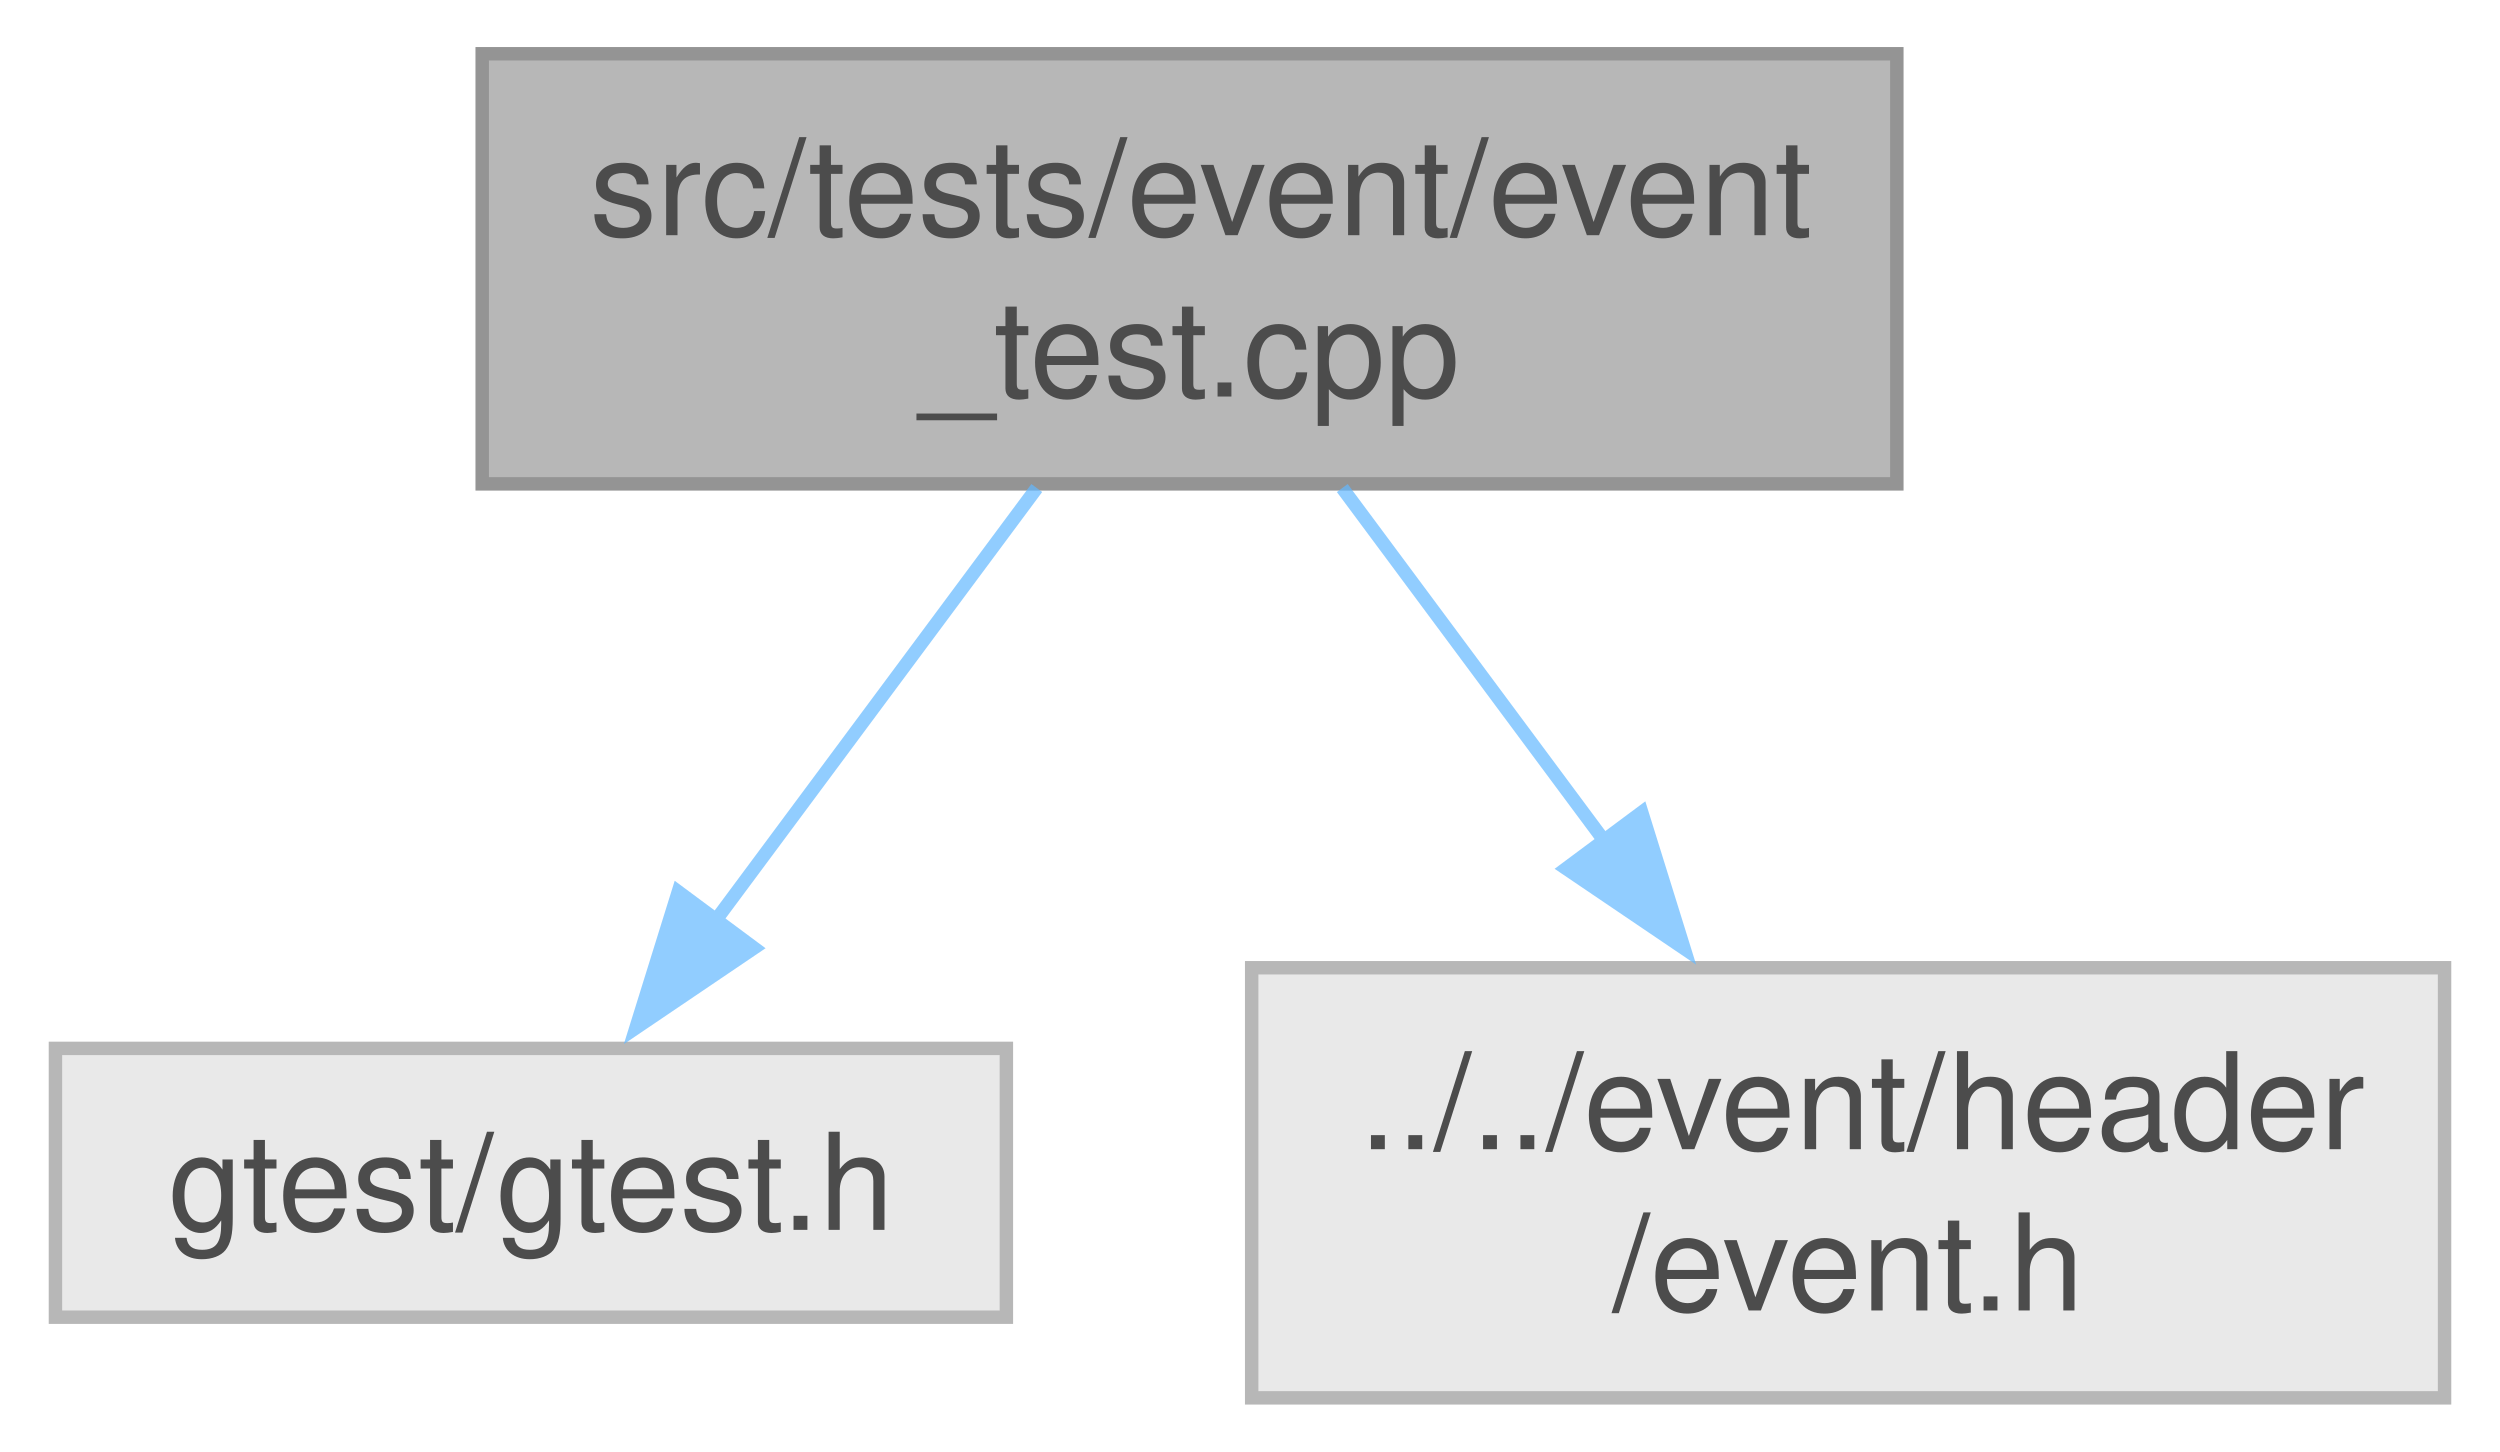
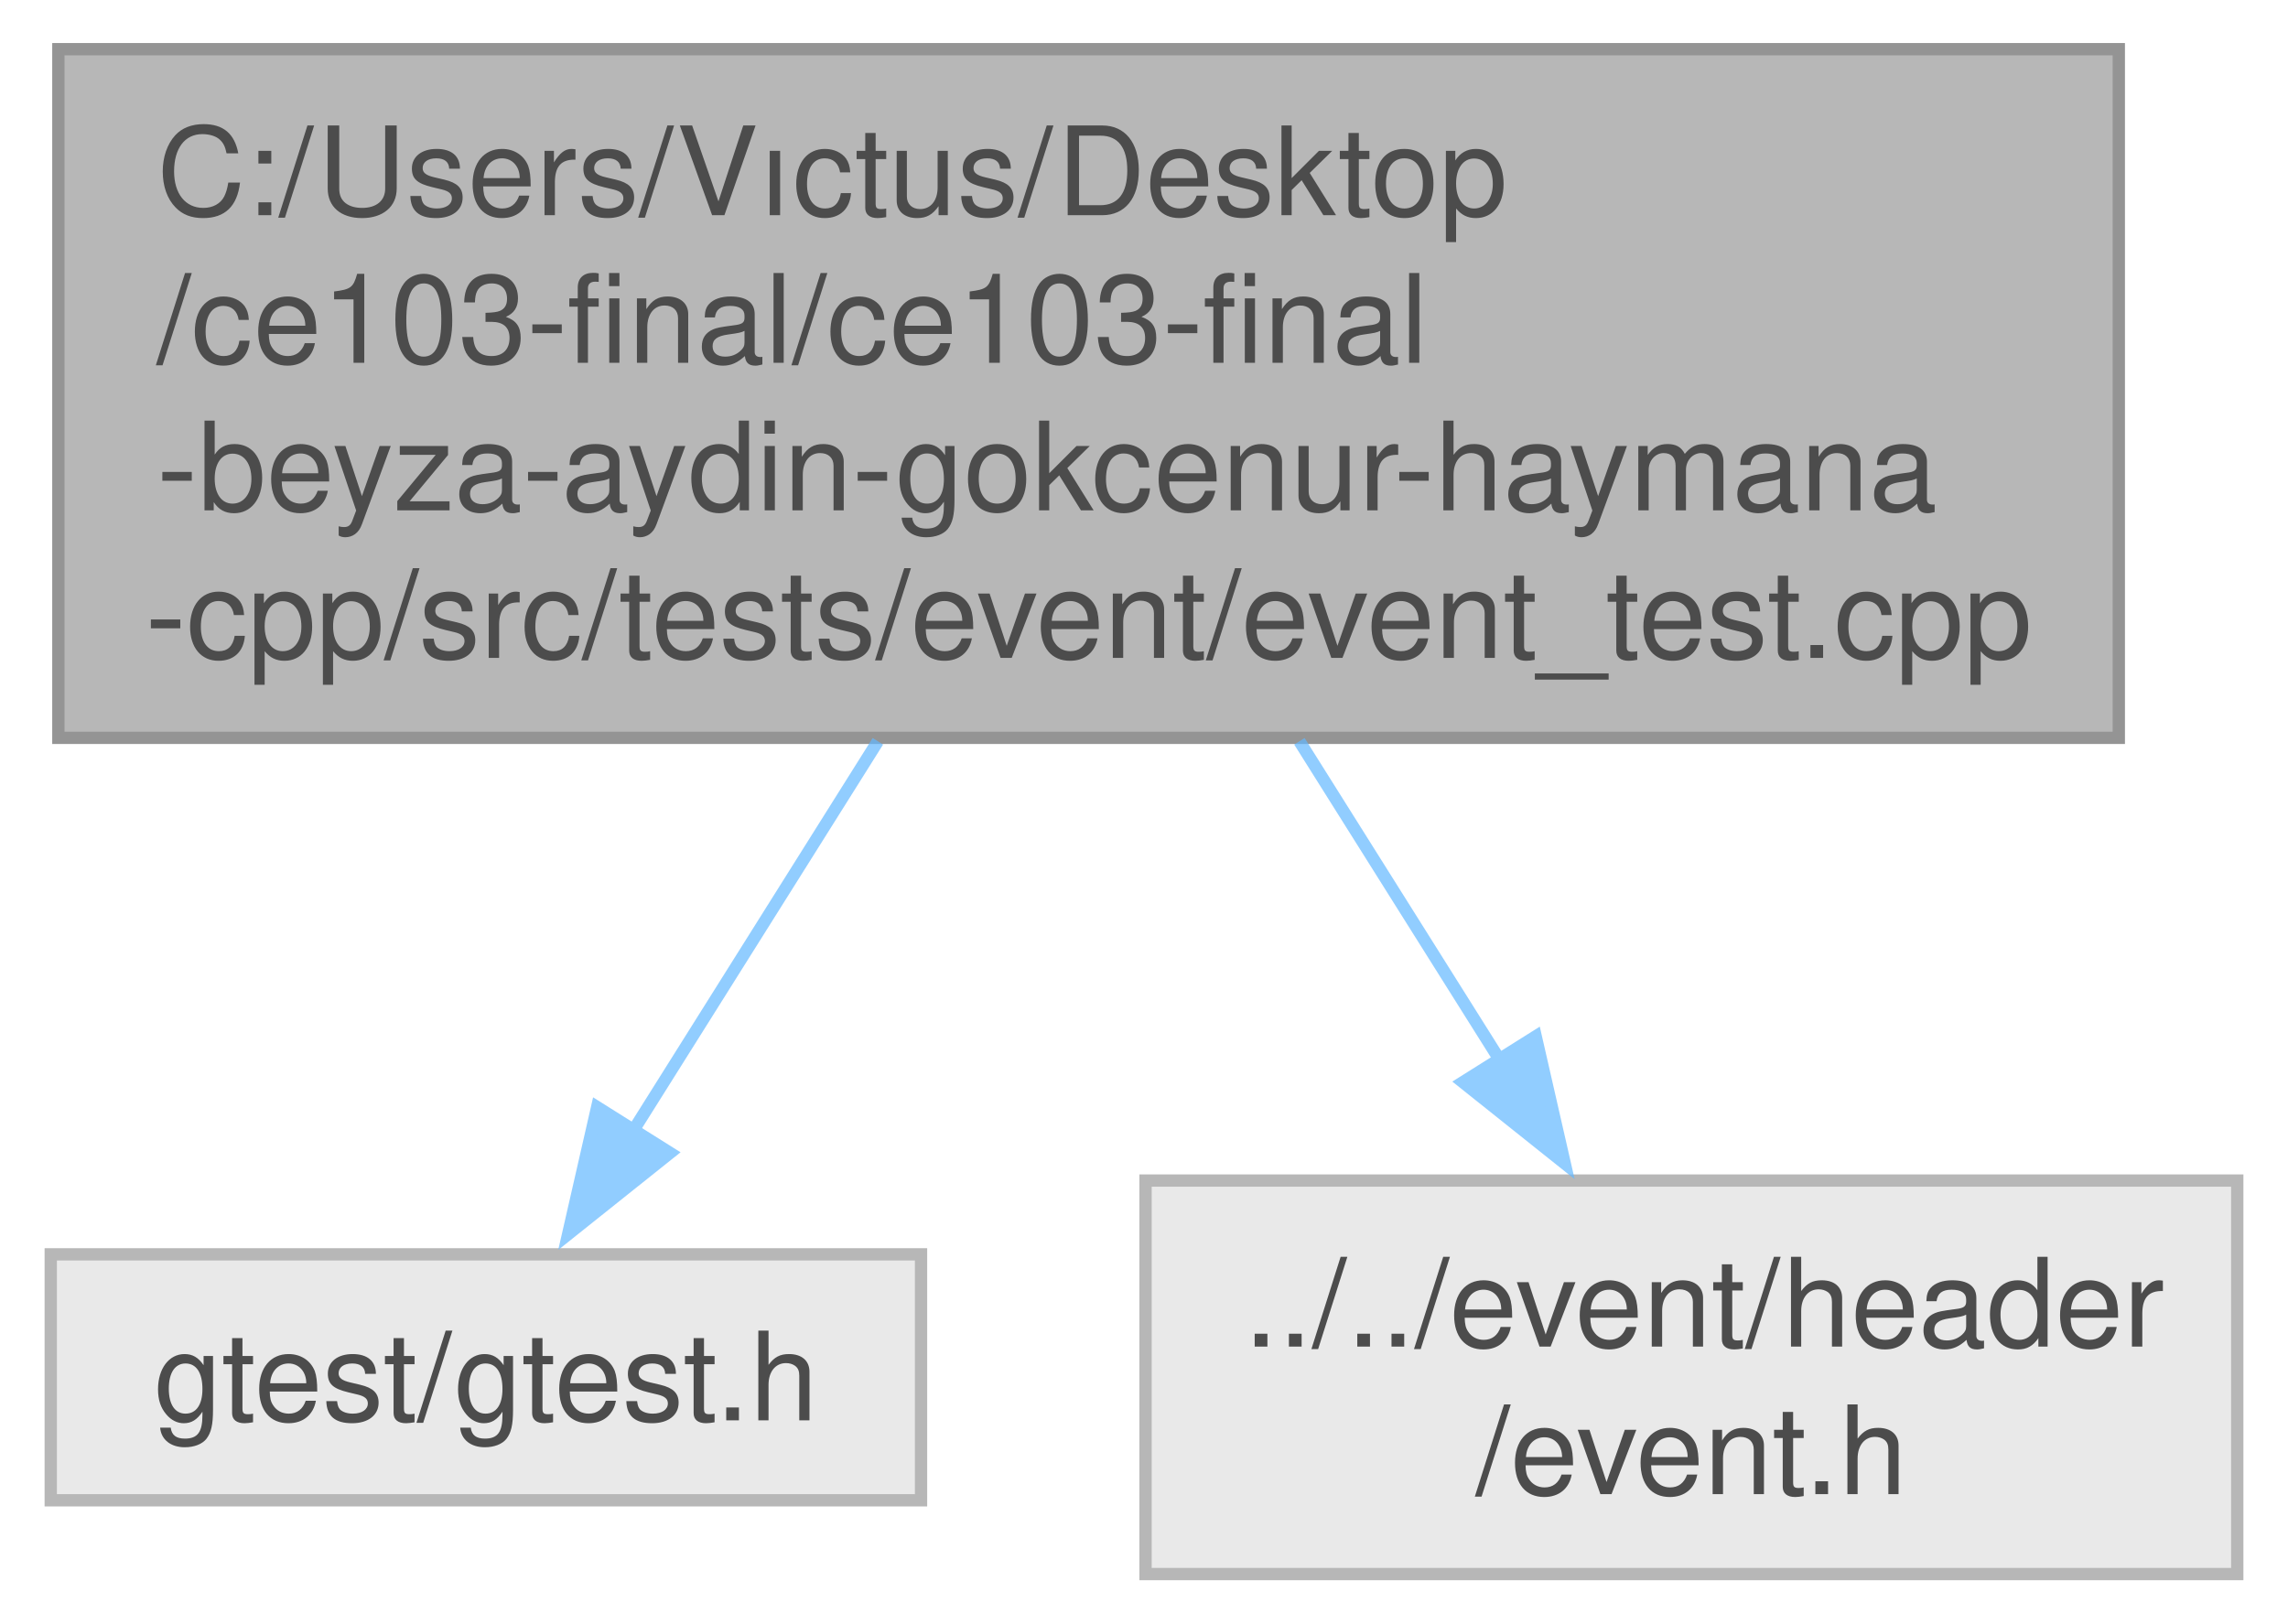
- <svg xmlns="http://www.w3.org/2000/svg" xmlns:xlink="http://www.w3.org/1999/xlink" width="186pt" height="108pt" viewBox="0.00 0.00 185.75 108.00">
+ <svg xmlns="http://www.w3.org/2000/svg" xmlns:xlink="http://www.w3.org/1999/xlink" width="186pt" height="132pt" viewBox="0.00 0.00 185.75 132.00">
  <svg id="main" version="1.1" xml:space="preserve">
    <style type="text/css">
.node, .edge {opacity: 0.7;}
.node.selected, .edge.selected {opacity: 1;}
.edge:hover path { stroke: red; }
.edge:hover polygon { stroke: red; fill: red; }
</style>
    <svg id="graph" class="graph">
-       <g id="graph0" class="graph" transform="scale(1 1) rotate(0) translate(4 104)">
+       <g id="graph0" class="graph" transform="scale(1 1) rotate(0) translate(4 128)">
        <g id="Node000001" class="node">
          <g id="a_Node000001">
            <a xlink:title=" ">
-               <polygon fill="#999999" stroke="#666666" points="137,-100 31.75,-100 31.75,-68 137,-68 137,-100" />
-               <text text-anchor="start" x="39.75" y="-86.5" font-family="Helvetica,sans-Serif" font-size="10.00">src/tests/event/event</text>
-               <text text-anchor="middle" x="84.38" y="-74.5" font-family="Helvetica,sans-Serif" font-size="10.00">_test.cpp</text>
+               <polygon fill="#999999" stroke="#666666" points="168.12,-124 0.62,-124 0.62,-68 168.12,-68 168.12,-124" />
+               <text text-anchor="start" x="8.62" y="-110.5" font-family="Helvetica,sans-Serif" font-size="10.00">C:/Users/Vıctus/Desktop</text>
+               <text text-anchor="start" x="8.62" y="-98.5" font-family="Helvetica,sans-Serif" font-size="10.00">/ce103-final/ce103-final</text>
+               <text text-anchor="start" x="8.62" y="-86.5" font-family="Helvetica,sans-Serif" font-size="10.00">-beyza-aydin-gokcenur-haymana</text>
+               <text text-anchor="middle" x="84.38" y="-74.5" font-family="Helvetica,sans-Serif" font-size="10.00">-cpp/src/tests/event/event_test.cpp</text>
            </a>
          </g>
        </g>
        <g id="Node000002" class="node">
          <g id="a_Node000002">
            <a xlink:title=" ">
              <polygon fill="#e0e0e0" stroke="#999999" points="70.75,-26 0,-26 0,-6 70.75,-6 70.75,-26" />
              <text text-anchor="middle" x="35.38" y="-12.5" font-family="Helvetica,sans-Serif" font-size="10.00">gtest/gtest.h</text>
            </a>
          </g>
        </g>
        <g id="edge1_Node000001_Node000002" class="edge">
          <g id="a_edge1_Node000001_Node000002">
            <a xlink:title=" ">
-               <path fill="none" stroke="#63b8ff" d="M73.01,-67.69C65.89,-58.1 56.66,-45.67 49.12,-35.52" />
-               <polygon fill="#63b8ff" stroke="#63b8ff" points="51.97,-33.47 43.19,-27.53 46.34,-37.65 51.97,-33.47" />
+               <path fill="none" stroke="#63b8ff" d="M67.24,-67.72C60.66,-57.25 53.3,-45.54 47.32,-36.01" />
+               <polygon fill="#63b8ff" stroke="#63b8ff" points="50.34,-34.25 42.06,-27.64 44.42,-37.97 50.34,-34.25" />
            </a>
          </g>
        </g>
        <g id="Node000003" class="node">
          <g id="a_Node000003">
            <a xlink:title=" ">
              <polygon fill="#e0e0e0" stroke="#999999" points="177.75,-32 89,-32 89,0 177.75,0 177.75,-32" />
              <text text-anchor="start" x="97" y="-18.5" font-family="Helvetica,sans-Serif" font-size="10.00">../../event/header</text>
              <text text-anchor="middle" x="133.38" y="-6.5" font-family="Helvetica,sans-Serif" font-size="10.00">/event.h</text>
            </a>
          </g>
        </g>
        <g id="edge2_Node000001_Node000003" class="edge">
          <g id="a_edge2_Node000001_Node000003">
            <a xlink:title=" ">
-               <path fill="none" stroke="#63b8ff" d="M95.74,-67.69C101.55,-59.86 108.77,-50.15 115.32,-41.32" />
-               <polygon fill="#63b8ff" stroke="#63b8ff" points="118.02,-43.56 121.17,-33.44 112.4,-39.38 118.02,-43.56" />
+               <path fill="none" stroke="#63b8ff" d="M101.51,-67.72C106.85,-59.22 112.7,-49.91 117.92,-41.61" />
+               <polygon fill="#63b8ff" stroke="#63b8ff" points="120.72,-43.72 123.08,-33.39 114.8,-40 120.72,-43.72" />
            </a>
          </g>
        </g>
      </g>
    </svg>
  </svg>
  <style type="text/css">

[data-mouse-over-selected='false'] { opacity: 0.7; }
[data-mouse-over-selected='true']  { opacity: 1.0; }

</style>
</svg>
